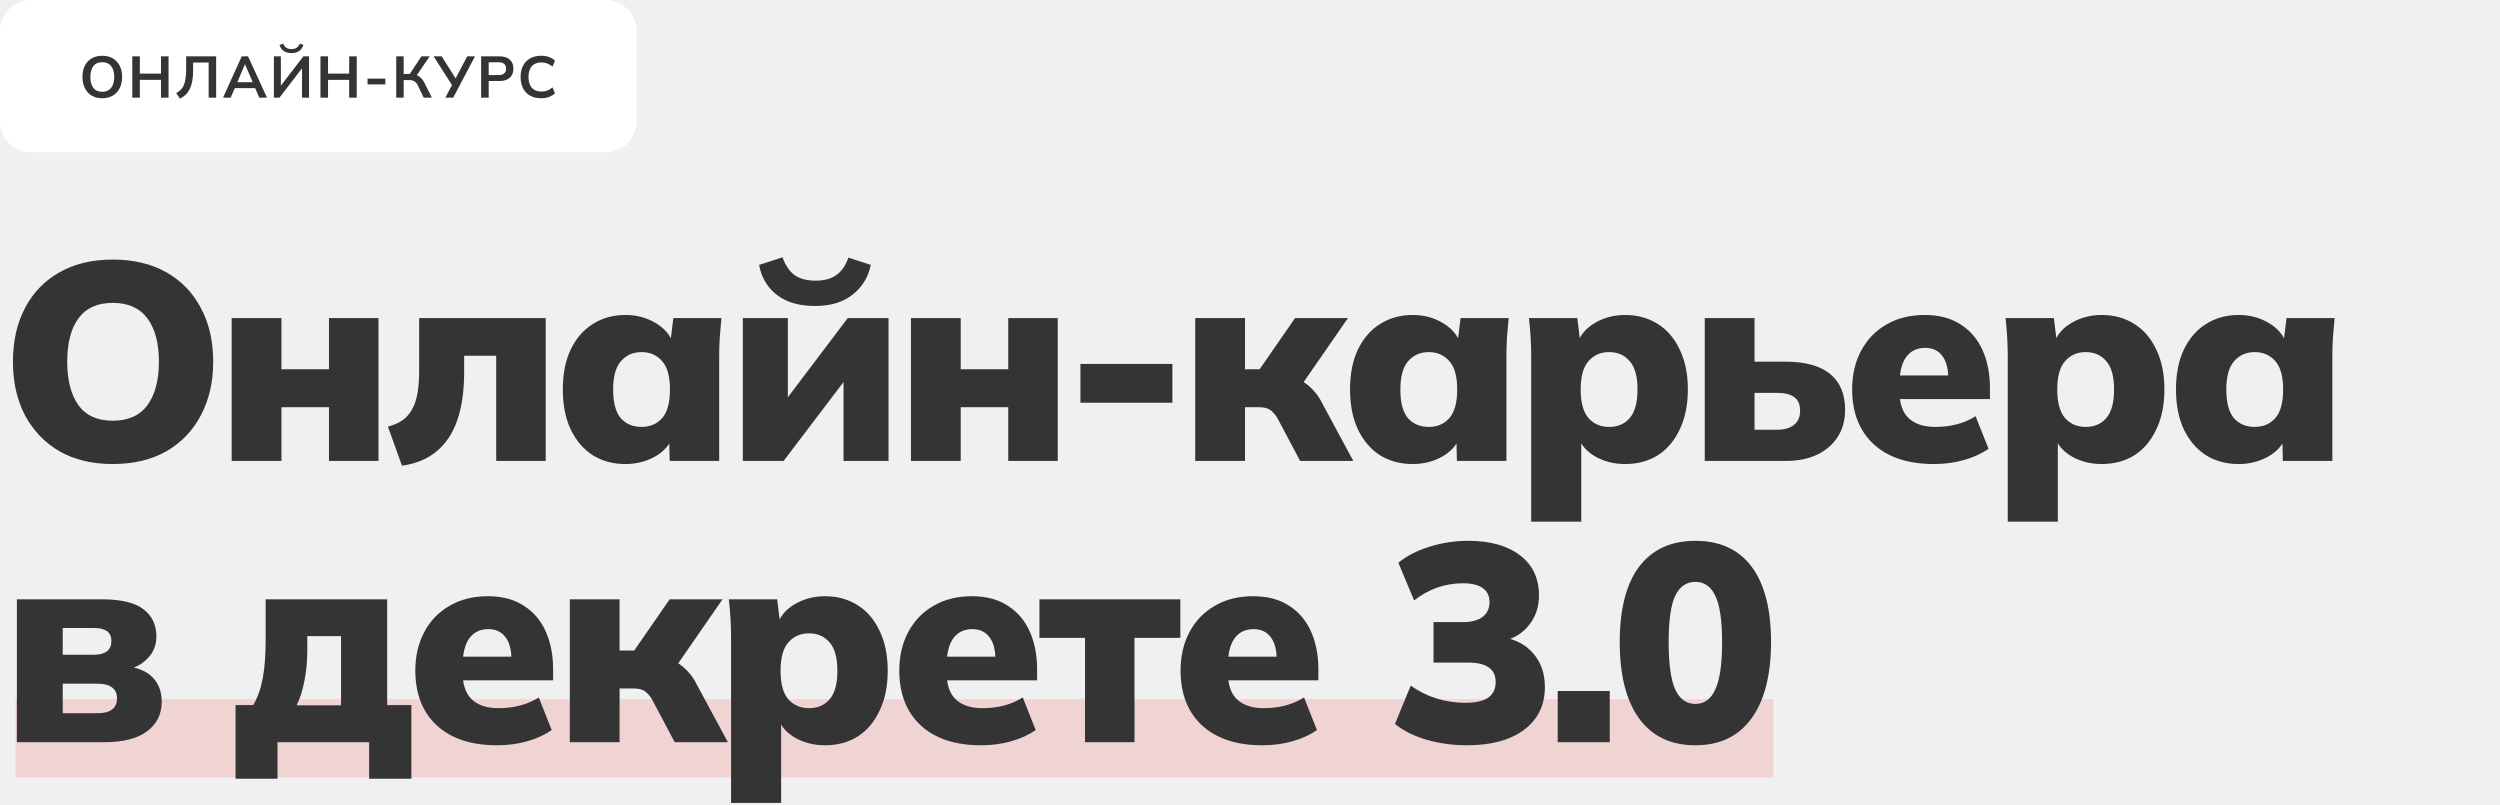
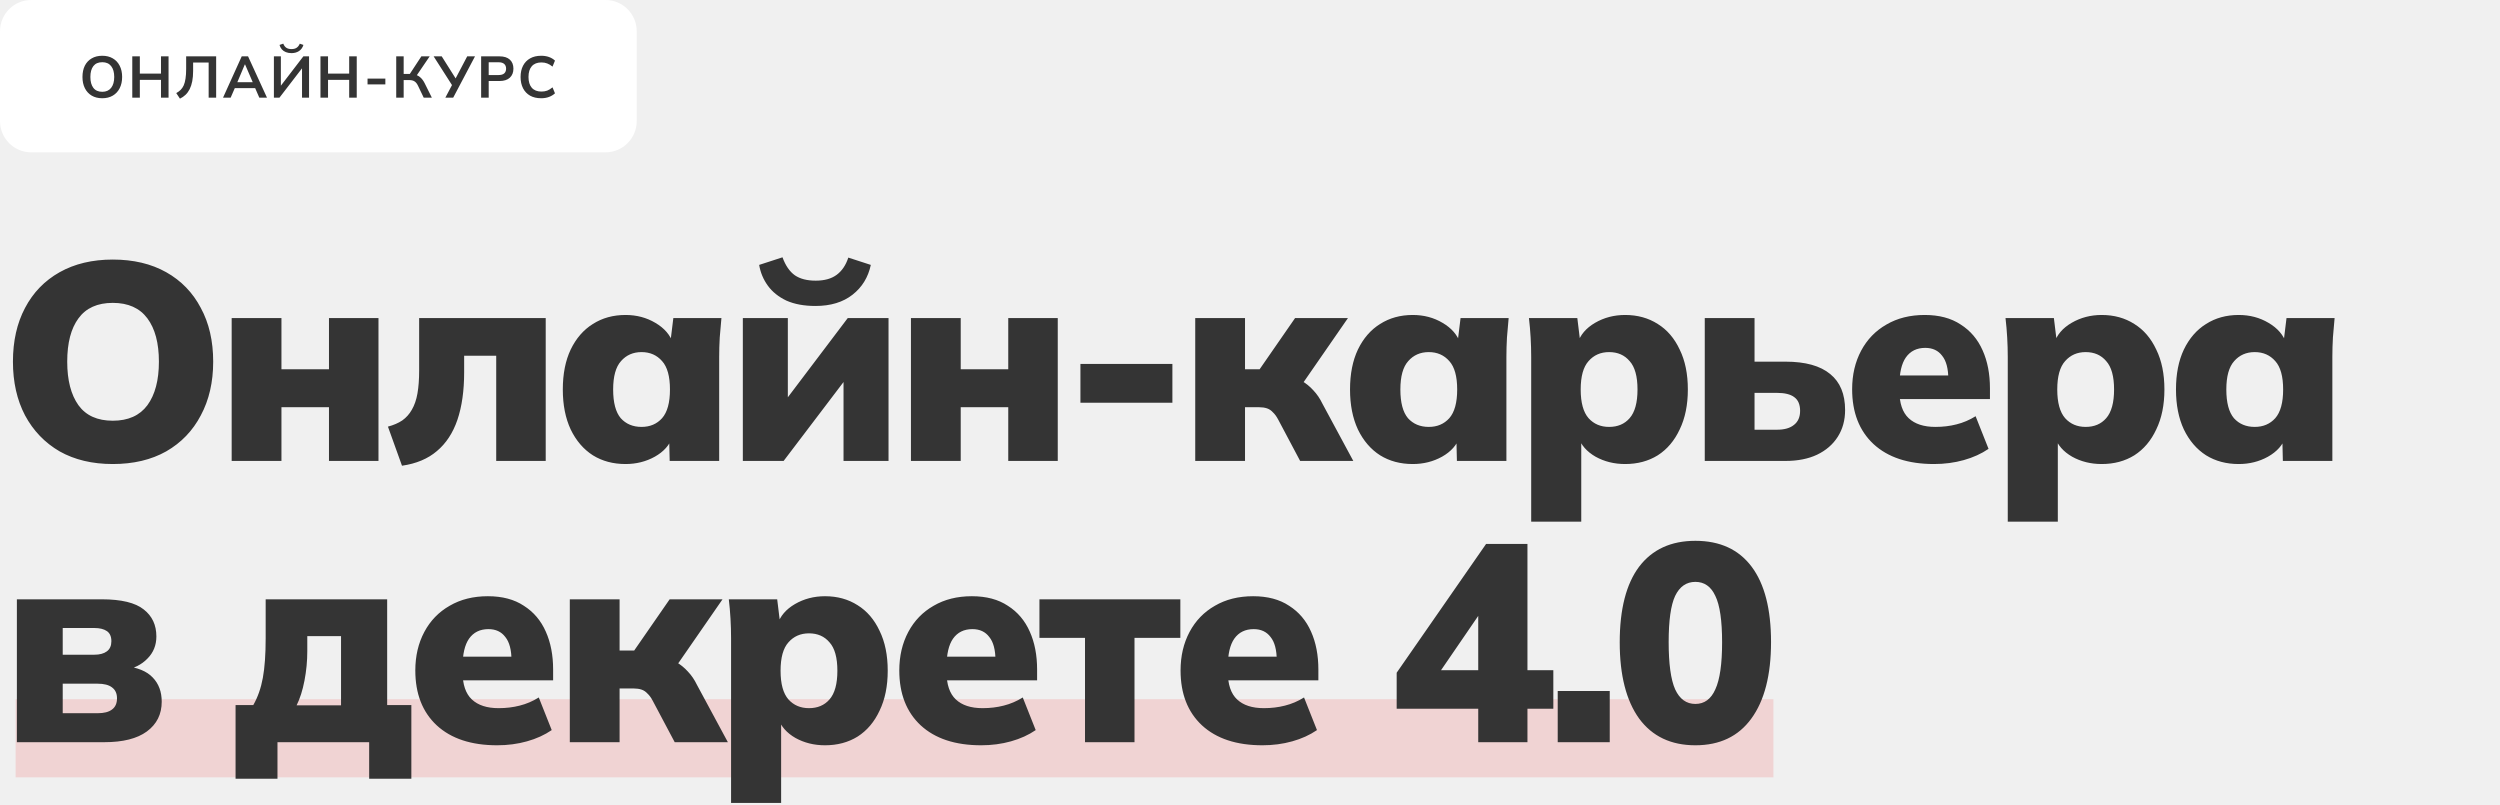
<svg xmlns="http://www.w3.org/2000/svg" width="640" height="206" viewBox="0 0 640 206" fill="none">
  <rect x="4" y="179" width="450" height="20" fill="#F0D3D3" />
-   <path d="M3.312 92.584C3.312 87.304 4.344 82.72 6.408 78.832C8.472 74.896 11.424 71.848 15.264 69.688C19.104 67.528 23.64 66.448 28.872 66.448C34.152 66.448 38.712 67.528 42.552 69.688C46.392 71.848 49.344 74.896 51.408 78.832C53.52 82.72 54.576 87.304 54.576 92.584C54.576 97.816 53.52 102.4 51.408 106.336C49.344 110.272 46.392 113.344 42.552 115.552C38.712 117.712 34.152 118.792 28.872 118.792C23.64 118.792 19.104 117.712 15.264 115.552C11.472 113.344 8.52 110.272 6.408 106.336C4.344 102.4 3.312 97.816 3.312 92.584ZM17.208 92.584C17.208 97.336 18.168 101.056 20.088 103.744C22.008 106.384 24.936 107.704 28.872 107.704C32.808 107.704 35.76 106.384 37.728 103.744C39.696 101.056 40.68 97.336 40.68 92.584C40.68 87.832 39.696 84.136 37.728 81.496C35.76 78.856 32.808 77.536 28.872 77.536C24.936 77.536 22.008 78.856 20.088 81.496C18.168 84.088 17.208 87.784 17.208 92.584ZM59.307 118V81.424H72.051V94.528H84.219V81.424H96.891V118H84.219V104.248H72.051V118H59.307ZM102.91 119.224L99.311 109.216C100.75 108.832 101.974 108.304 102.982 107.632C103.99 106.912 104.806 106 105.43 104.896C106.102 103.744 106.582 102.352 106.87 100.72C107.158 99.04 107.302 97.096 107.302 94.888V81.424H139.703V118H127.03V91.072H118.822V95.32C118.822 100.024 118.246 104.08 117.094 107.488C115.942 110.848 114.19 113.512 111.838 115.48C109.534 117.448 106.558 118.696 102.91 119.224ZM160.134 118.792C156.966 118.792 154.182 118.048 151.782 116.56C149.382 115.024 147.486 112.816 146.094 109.936C144.75 107.056 144.078 103.648 144.078 99.712C144.078 95.728 144.75 92.32 146.094 89.488C147.486 86.608 149.382 84.424 151.782 82.936C154.182 81.4 156.966 80.632 160.134 80.632C162.966 80.632 165.51 81.304 167.766 82.648C170.07 83.992 171.582 85.744 172.302 87.904H171.582L172.374 81.424H184.686C184.542 83.056 184.398 84.712 184.254 86.392C184.158 88.072 184.11 89.728 184.11 91.36V118H171.438L171.294 111.808H172.158C171.438 113.92 169.926 115.624 167.622 116.92C165.366 118.168 162.87 118.792 160.134 118.792ZM164.238 109.288C166.398 109.288 168.15 108.544 169.494 107.056C170.838 105.52 171.51 103.072 171.51 99.712C171.51 96.352 170.838 93.928 169.494 92.44C168.15 90.904 166.398 90.136 164.238 90.136C162.078 90.136 160.326 90.904 158.982 92.44C157.638 93.928 156.966 96.352 156.966 99.712C156.966 103.072 157.614 105.52 158.91 107.056C160.254 108.544 162.03 109.288 164.238 109.288ZM190.167 118V81.424H201.687V105.04H199.167L217.023 81.424H227.463V118H215.943V94.384H218.535L200.607 118H190.167ZM208.743 78.328C205.863 78.328 203.391 77.872 201.327 76.96C199.311 76 197.727 74.728 196.575 73.144C195.423 71.56 194.679 69.784 194.343 67.816L200.319 65.872C201.087 67.984 202.143 69.52 203.487 70.48C204.831 71.392 206.607 71.848 208.815 71.848C211.071 71.848 212.871 71.344 214.215 70.336C215.559 69.328 216.543 67.864 217.167 65.944L222.927 67.816C222.255 70.984 220.695 73.528 218.247 75.448C215.799 77.368 212.631 78.328 208.743 78.328ZM233.201 118V81.424H245.945V94.528H258.113V81.424H270.785V118H258.113V104.248H245.945V118H233.201ZM276.589 103.096V93.16H300.133V103.096H276.589ZM305.98 118V81.424H318.724V94.528H322.468L331.54 81.424H345.076L331.972 100.36L329.668 96.256C330.964 96.4 332.14 96.808 333.196 97.48C334.3 98.104 335.308 98.92 336.22 99.928C337.132 100.888 337.9 102.016 338.524 103.312L346.444 118H332.836L327.22 107.416C326.788 106.6 326.332 105.976 325.852 105.544C325.42 105.064 324.916 104.728 324.34 104.536C323.764 104.344 323.092 104.248 322.324 104.248H318.724V118H305.98ZM361.663 118.792C358.495 118.792 355.711 118.048 353.311 116.56C350.911 115.024 349.015 112.816 347.623 109.936C346.279 107.056 345.607 103.648 345.607 99.712C345.607 95.728 346.279 92.32 347.623 89.488C349.015 86.608 350.911 84.424 353.311 82.936C355.711 81.4 358.495 80.632 361.663 80.632C364.495 80.632 367.039 81.304 369.295 82.648C371.599 83.992 373.111 85.744 373.831 87.904H373.111L373.903 81.424H386.215C386.071 83.056 385.927 84.712 385.783 86.392C385.687 88.072 385.639 89.728 385.639 91.36V118H372.967L372.823 111.808H373.687C372.967 113.92 371.455 115.624 369.151 116.92C366.895 118.168 364.399 118.792 361.663 118.792ZM365.767 109.288C367.927 109.288 369.679 108.544 371.023 107.056C372.367 105.52 373.039 103.072 373.039 99.712C373.039 96.352 372.367 93.928 371.023 92.44C369.679 90.904 367.927 90.136 365.767 90.136C363.607 90.136 361.855 90.904 360.511 92.44C359.167 93.928 358.495 96.352 358.495 99.712C358.495 103.072 359.143 105.52 360.439 107.056C361.783 108.544 363.559 109.288 365.767 109.288ZM391.985 133.552V91.36C391.985 89.728 391.937 88.072 391.841 86.392C391.745 84.712 391.601 83.056 391.409 81.424H403.793L404.585 87.904H403.865C404.537 85.744 406.025 83.992 408.329 82.648C410.633 81.304 413.201 80.632 416.033 80.632C419.201 80.632 421.985 81.4 424.385 82.936C426.785 84.424 428.657 86.608 430.001 89.488C431.393 92.32 432.089 95.728 432.089 99.712C432.089 103.648 431.393 107.056 430.001 109.936C428.657 112.816 426.785 115.024 424.385 116.56C421.985 118.048 419.201 118.792 416.033 118.792C413.249 118.792 410.729 118.168 408.473 116.92C406.217 115.624 404.729 113.92 404.009 111.808H404.801V133.552H391.985ZM411.929 109.288C414.137 109.288 415.889 108.544 417.185 107.056C418.529 105.52 419.201 103.072 419.201 99.712C419.201 96.352 418.529 93.928 417.185 92.44C415.889 90.904 414.137 90.136 411.929 90.136C409.769 90.136 408.017 90.904 406.673 92.44C405.329 93.928 404.657 96.352 404.657 99.712C404.657 103.072 405.329 105.52 406.673 107.056C408.017 108.544 409.769 109.288 411.929 109.288ZM436.418 118V81.424H449.162V92.584H457.082C462.17 92.584 465.986 93.64 468.53 95.752C471.074 97.816 472.346 100.888 472.346 104.968C472.346 107.56 471.722 109.84 470.474 111.808C469.226 113.776 467.45 115.312 465.146 116.416C462.89 117.472 460.202 118 457.082 118H436.418ZM449.162 110.008H454.922C456.794 110.008 458.234 109.6 459.242 108.784C460.298 107.968 460.826 106.768 460.826 105.184C460.826 103.552 460.322 102.376 459.314 101.656C458.354 100.936 456.89 100.576 454.922 100.576H449.162V110.008ZM495.099 118.792C488.475 118.792 483.315 117.088 479.619 113.68C475.971 110.272 474.147 105.592 474.147 99.64C474.147 95.944 474.915 92.656 476.451 89.776C477.987 86.896 480.147 84.664 482.931 83.08C485.715 81.448 488.979 80.632 492.723 80.632C496.419 80.632 499.491 81.448 501.939 83.08C504.435 84.664 506.307 86.872 507.555 89.704C508.803 92.488 509.427 95.728 509.427 99.424V102.16H484.875V96.112H499.995L498.771 97.12C498.771 94.384 498.243 92.368 497.187 91.072C496.179 89.728 494.739 89.056 492.867 89.056C490.707 89.056 489.051 89.872 487.899 91.504C486.795 93.088 486.243 95.488 486.243 98.704V100C486.243 103.216 487.035 105.568 488.619 107.056C490.203 108.544 492.483 109.288 495.459 109.288C497.379 109.288 499.179 109.072 500.859 108.64C502.587 108.208 504.219 107.512 505.755 106.552L509.067 114.904C507.243 116.152 505.131 117.112 502.731 117.784C500.331 118.456 497.787 118.792 495.099 118.792ZM513.986 133.552V91.36C513.986 89.728 513.938 88.072 513.842 86.392C513.746 84.712 513.602 83.056 513.41 81.424H525.794L526.586 87.904H525.866C526.538 85.744 528.026 83.992 530.33 82.648C532.634 81.304 535.202 80.632 538.034 80.632C541.202 80.632 543.986 81.4 546.386 82.936C548.786 84.424 550.658 86.608 552.002 89.488C553.394 92.32 554.09 95.728 554.09 99.712C554.09 103.648 553.394 107.056 552.002 109.936C550.658 112.816 548.786 115.024 546.386 116.56C543.986 118.048 541.202 118.792 538.034 118.792C535.25 118.792 532.73 118.168 530.474 116.92C528.218 115.624 526.73 113.92 526.01 111.808H526.802V133.552H513.986ZM533.93 109.288C536.138 109.288 537.89 108.544 539.186 107.056C540.53 105.52 541.202 103.072 541.202 99.712C541.202 96.352 540.53 93.928 539.186 92.44C537.89 90.904 536.138 90.136 533.93 90.136C531.77 90.136 530.018 90.904 528.674 92.44C527.33 93.928 526.658 96.352 526.658 99.712C526.658 103.072 527.33 105.52 528.674 107.056C530.018 108.544 531.77 109.288 533.93 109.288ZM573.107 118.792C569.939 118.792 567.155 118.048 564.755 116.56C562.355 115.024 560.459 112.816 559.067 109.936C557.723 107.056 557.051 103.648 557.051 99.712C557.051 95.728 557.723 92.32 559.067 89.488C560.459 86.608 562.355 84.424 564.755 82.936C567.155 81.4 569.939 80.632 573.107 80.632C575.939 80.632 578.483 81.304 580.739 82.648C583.043 83.992 584.555 85.744 585.275 87.904H584.555L585.347 81.424H597.659C597.515 83.056 597.371 84.712 597.227 86.392C597.131 88.072 597.083 89.728 597.083 91.36V118H584.411L584.267 111.808H585.131C584.411 113.92 582.899 115.624 580.595 116.92C578.339 118.168 575.843 118.792 573.107 118.792ZM577.211 109.288C579.371 109.288 581.123 108.544 582.467 107.056C583.811 105.52 584.483 103.072 584.483 99.712C584.483 96.352 583.811 93.928 582.467 92.44C581.123 90.904 579.371 90.136 577.211 90.136C575.051 90.136 573.299 90.904 571.955 92.44C570.611 93.928 569.939 96.352 569.939 99.712C569.939 103.072 570.587 105.52 571.883 107.056C573.227 108.544 575.003 109.288 577.211 109.288ZM4.32 190V153.424H26.064C31.056 153.424 34.632 154.288 36.792 156.016C38.952 157.696 40.032 160 40.032 162.928C40.032 165.184 39.264 167.08 37.728 168.616C36.24 170.152 34.272 171.136 31.824 171.568V170.488C35.136 170.824 37.56 171.808 39.096 173.44C40.632 175.024 41.4 177.088 41.4 179.632C41.4 182.848 40.128 185.392 37.584 187.264C35.088 189.088 31.464 190 26.712 190H4.32ZM16.056 182.584H24.984C26.616 182.584 27.84 182.272 28.656 181.648C29.52 181.024 29.952 180.064 29.952 178.768C29.952 177.52 29.52 176.584 28.656 175.96C27.84 175.336 26.616 175.024 24.984 175.024H16.056V182.584ZM16.056 167.608H24.12C25.512 167.608 26.592 167.32 27.36 166.744C28.128 166.168 28.512 165.304 28.512 164.152C28.512 162.952 28.128 162.088 27.36 161.56C26.592 161.032 25.512 160.768 24.12 160.768H16.056V167.608ZM60.306 199.36V180.496H64.842C65.994 178.48 66.81 176.152 67.29 173.512C67.77 170.872 68.01 167.512 68.01 163.432V153.424H99.114V180.496H105.306V199.36H94.506V190H71.034V199.36H60.306ZM75.93 180.568H87.306V162.856H78.666V166.744C78.666 169.24 78.426 171.736 77.946 174.232C77.466 176.728 76.794 178.84 75.93 180.568ZM127.272 190.792C120.648 190.792 115.488 189.088 111.792 185.68C108.144 182.272 106.32 177.592 106.32 171.64C106.32 167.944 107.088 164.656 108.624 161.776C110.16 158.896 112.32 156.664 115.104 155.08C117.888 153.448 121.152 152.632 124.896 152.632C128.592 152.632 131.664 153.448 134.112 155.08C136.608 156.664 138.48 158.872 139.728 161.704C140.976 164.488 141.6 167.728 141.6 171.424V174.16H117.048V168.112H132.168L130.944 169.12C130.944 166.384 130.416 164.368 129.36 163.072C128.352 161.728 126.912 161.056 125.04 161.056C122.88 161.056 121.224 161.872 120.072 163.504C118.968 165.088 118.416 167.488 118.416 170.704V172C118.416 175.216 119.208 177.568 120.792 179.056C122.376 180.544 124.656 181.288 127.632 181.288C129.552 181.288 131.352 181.072 133.032 180.64C134.76 180.208 136.392 179.512 137.928 178.552L141.24 186.904C139.416 188.152 137.304 189.112 134.904 189.784C132.504 190.456 129.96 190.792 127.272 190.792ZM145.87 190V153.424H158.614V166.528H162.358L171.43 153.424H184.966L171.862 172.36L169.558 168.256C170.854 168.4 172.03 168.808 173.086 169.48C174.19 170.104 175.198 170.92 176.11 171.928C177.022 172.888 177.79 174.016 178.414 175.312L186.334 190H172.726L167.11 179.416C166.678 178.6 166.222 177.976 165.742 177.544C165.31 177.064 164.806 176.728 164.23 176.536C163.654 176.344 162.982 176.248 162.214 176.248H158.614V190H145.87ZM187.153 205.552V163.36C187.153 161.728 187.105 160.072 187.009 158.392C186.913 156.712 186.769 155.056 186.577 153.424H198.961L199.753 159.904H199.033C199.705 157.744 201.193 155.992 203.497 154.648C205.801 153.304 208.369 152.632 211.201 152.632C214.369 152.632 217.153 153.4 219.553 154.936C221.953 156.424 223.825 158.608 225.169 161.488C226.561 164.32 227.257 167.728 227.257 171.712C227.257 175.648 226.561 179.056 225.169 181.936C223.825 184.816 221.953 187.024 219.553 188.56C217.153 190.048 214.369 190.792 211.201 190.792C208.417 190.792 205.897 190.168 203.641 188.92C201.385 187.624 199.897 185.92 199.177 183.808H199.969V205.552H187.153ZM207.097 181.288C209.305 181.288 211.057 180.544 212.353 179.056C213.697 177.52 214.369 175.072 214.369 171.712C214.369 168.352 213.697 165.928 212.353 164.44C211.057 162.904 209.305 162.136 207.097 162.136C204.937 162.136 203.185 162.904 201.841 164.44C200.497 165.928 199.825 168.352 199.825 171.712C199.825 175.072 200.497 177.52 201.841 179.056C203.185 180.544 204.937 181.288 207.097 181.288ZM251.171 190.792C244.547 190.792 239.387 189.088 235.691 185.68C232.043 182.272 230.219 177.592 230.219 171.64C230.219 167.944 230.987 164.656 232.523 161.776C234.059 158.896 236.219 156.664 239.003 155.08C241.787 153.448 245.051 152.632 248.795 152.632C252.491 152.632 255.563 153.448 258.011 155.08C260.507 156.664 262.379 158.872 263.627 161.704C264.875 164.488 265.499 167.728 265.499 171.424V174.16H240.947V168.112H256.067L254.843 169.12C254.843 166.384 254.315 164.368 253.259 163.072C252.251 161.728 250.811 161.056 248.939 161.056C246.779 161.056 245.123 161.872 243.971 163.504C242.867 165.088 242.315 167.488 242.315 170.704V172C242.315 175.216 243.107 177.568 244.691 179.056C246.275 180.544 248.555 181.288 251.531 181.288C253.451 181.288 255.251 181.072 256.931 180.64C258.659 180.208 260.291 179.512 261.827 178.552L265.139 186.904C263.315 188.152 261.203 189.112 258.803 189.784C256.403 190.456 253.859 190.792 251.171 190.792ZM277.761 190V163.288H266.097V153.424H302.169V163.288H290.433V190H277.761ZM323.176 190.792C316.552 190.792 311.392 189.088 307.696 185.68C304.048 182.272 302.224 177.592 302.224 171.64C302.224 167.944 302.992 164.656 304.528 161.776C306.064 158.896 308.224 156.664 311.008 155.08C313.792 153.448 317.056 152.632 320.8 152.632C324.496 152.632 327.568 153.448 330.016 155.08C332.512 156.664 334.384 158.872 335.632 161.704C336.88 164.488 337.504 167.728 337.504 171.424V174.16H312.952V168.112H328.072L326.848 169.12C326.848 166.384 326.32 164.368 325.264 163.072C324.256 161.728 322.816 161.056 320.944 161.056C318.784 161.056 317.128 161.872 315.976 163.504C314.872 165.088 314.32 167.488 314.32 170.704V172C314.32 175.216 315.112 177.568 316.696 179.056C318.28 180.544 320.56 181.288 323.536 181.288C325.456 181.288 327.256 181.072 328.936 180.64C330.664 180.208 332.296 179.512 333.832 178.552L337.144 186.904C335.32 188.152 333.208 189.112 330.808 189.784C328.408 190.456 325.864 190.792 323.176 190.792ZM375.548 190.792C371.948 190.792 368.468 190.312 365.108 189.352C361.796 188.344 359.132 187 357.116 185.32L361.148 175.528C363.26 177.016 365.492 178.12 367.844 178.84C370.196 179.56 372.62 179.92 375.116 179.92C377.708 179.92 379.652 179.488 380.948 178.624C382.244 177.712 382.892 176.368 382.892 174.592C382.892 172.912 382.292 171.664 381.092 170.848C379.94 170.032 378.212 169.624 375.908 169.624H366.98V159.256H374.612C376.676 159.256 378.308 158.824 379.508 157.96C380.708 157.048 381.308 155.776 381.308 154.144C381.308 152.56 380.732 151.36 379.58 150.544C378.428 149.728 376.748 149.32 374.54 149.32C369.932 149.32 365.756 150.784 362.012 153.712L357.98 144.064C360.14 142.288 362.804 140.92 365.972 139.96C369.14 138.952 372.428 138.448 375.836 138.448C381.5 138.448 385.94 139.696 389.156 142.192C392.372 144.64 393.98 148.048 393.98 152.416C393.98 155.344 393.14 157.864 391.46 159.976C389.828 162.088 387.572 163.48 384.692 164.152V163.144C388.052 163.672 390.692 165.088 392.612 167.392C394.532 169.648 395.492 172.48 395.492 175.888C395.492 180.496 393.716 184.144 390.164 186.832C386.612 189.472 381.74 190.792 375.548 190.792ZM398.775 190V176.896H412.095V190H398.775ZM434.017 190.792C427.777 190.792 422.977 188.512 419.617 183.952C416.305 179.344 414.649 172.84 414.649 164.44C414.649 155.944 416.305 149.488 419.617 145.072C422.977 140.656 427.777 138.448 434.017 138.448C440.305 138.448 445.105 140.656 448.417 145.072C451.729 149.488 453.385 155.92 453.385 164.368C453.385 172.816 451.705 179.344 448.345 183.952C445.033 188.512 440.257 190.792 434.017 190.792ZM434.017 180.208C436.321 180.208 438.025 178.96 439.129 176.464C440.281 173.968 440.857 169.96 440.857 164.44C440.857 158.872 440.281 154.912 439.129 152.56C438.025 150.16 436.321 148.96 434.017 148.96C431.713 148.96 429.985 150.16 428.833 152.56C427.729 154.912 427.177 158.848 427.177 164.368C427.177 169.936 427.729 173.968 428.833 176.464C429.985 178.96 431.713 180.208 434.017 180.208Z" fill="#343434" />
+   <path d="M3.312 92.584C3.312 87.304 4.344 82.72 6.408 78.832C8.472 74.896 11.424 71.848 15.264 69.688C19.104 67.528 23.64 66.448 28.872 66.448C34.152 66.448 38.712 67.528 42.552 69.688C46.392 71.848 49.344 74.896 51.408 78.832C53.52 82.72 54.576 87.304 54.576 92.584C54.576 97.816 53.52 102.4 51.408 106.336C49.344 110.272 46.392 113.344 42.552 115.552C38.712 117.712 34.152 118.792 28.872 118.792C23.64 118.792 19.104 117.712 15.264 115.552C11.472 113.344 8.52 110.272 6.408 106.336C4.344 102.4 3.312 97.816 3.312 92.584ZM17.208 92.584C17.208 97.336 18.168 101.056 20.088 103.744C22.008 106.384 24.936 107.704 28.872 107.704C32.808 107.704 35.76 106.384 37.728 103.744C39.696 101.056 40.68 97.336 40.68 92.584C40.68 87.832 39.696 84.136 37.728 81.496C35.76 78.856 32.808 77.536 28.872 77.536C24.936 77.536 22.008 78.856 20.088 81.496C18.168 84.088 17.208 87.784 17.208 92.584ZM59.307 118V81.424H72.051V94.528H84.219V81.424H96.891V118H84.219V104.248H72.051V118H59.307ZM102.91 119.224L99.311 109.216C100.75 108.832 101.974 108.304 102.982 107.632C103.99 106.912 104.806 106 105.43 104.896C106.102 103.744 106.582 102.352 106.87 100.72C107.158 99.04 107.302 97.096 107.302 94.888V81.424H139.703V118H127.03V91.072H118.822V95.32C118.822 100.024 118.246 104.08 117.094 107.488C115.942 110.848 114.19 113.512 111.838 115.48C109.534 117.448 106.558 118.696 102.91 119.224ZM160.134 118.792C156.966 118.792 154.182 118.048 151.782 116.56C149.382 115.024 147.486 112.816 146.094 109.936C144.75 107.056 144.078 103.648 144.078 99.712C144.078 95.728 144.75 92.32 146.094 89.488C147.486 86.608 149.382 84.424 151.782 82.936C154.182 81.4 156.966 80.632 160.134 80.632C162.966 80.632 165.51 81.304 167.766 82.648C170.07 83.992 171.582 85.744 172.302 87.904H171.582L172.374 81.424H184.686C184.542 83.056 184.398 84.712 184.254 86.392C184.158 88.072 184.11 89.728 184.11 91.36V118H171.438L171.294 111.808H172.158C171.438 113.92 169.926 115.624 167.622 116.92C165.366 118.168 162.87 118.792 160.134 118.792ZM164.238 109.288C166.398 109.288 168.15 108.544 169.494 107.056C170.838 105.52 171.51 103.072 171.51 99.712C171.51 96.352 170.838 93.928 169.494 92.44C168.15 90.904 166.398 90.136 164.238 90.136C162.078 90.136 160.326 90.904 158.982 92.44C157.638 93.928 156.966 96.352 156.966 99.712C156.966 103.072 157.614 105.52 158.91 107.056C160.254 108.544 162.03 109.288 164.238 109.288ZM190.167 118V81.424H201.687V105.04H199.167L217.023 81.424H227.463V118H215.943V94.384H218.535L200.607 118H190.167ZM208.743 78.328C205.863 78.328 203.391 77.872 201.327 76.96C199.311 76 197.727 74.728 196.575 73.144C195.423 71.56 194.679 69.784 194.343 67.816L200.319 65.872C201.087 67.984 202.143 69.52 203.487 70.48C204.831 71.392 206.607 71.848 208.815 71.848C211.071 71.848 212.871 71.344 214.215 70.336C215.559 69.328 216.543 67.864 217.167 65.944L222.927 67.816C222.255 70.984 220.695 73.528 218.247 75.448C215.799 77.368 212.631 78.328 208.743 78.328ZM233.201 118V81.424H245.945V94.528H258.113V81.424H270.785V118H258.113V104.248H245.945V118H233.201ZM276.589 103.096V93.16H300.133V103.096H276.589ZM305.98 118V81.424H318.724V94.528H322.468L331.54 81.424H345.076L331.972 100.36L329.668 96.256C330.964 96.4 332.14 96.808 333.196 97.48C334.3 98.104 335.308 98.92 336.22 99.928C337.132 100.888 337.9 102.016 338.524 103.312L346.444 118H332.836L327.22 107.416C326.788 106.6 326.332 105.976 325.852 105.544C325.42 105.064 324.916 104.728 324.34 104.536C323.764 104.344 323.092 104.248 322.324 104.248H318.724V118H305.98ZM361.663 118.792C358.495 118.792 355.711 118.048 353.311 116.56C350.911 115.024 349.015 112.816 347.623 109.936C346.279 107.056 345.607 103.648 345.607 99.712C345.607 95.728 346.279 92.32 347.623 89.488C349.015 86.608 350.911 84.424 353.311 82.936C355.711 81.4 358.495 80.632 361.663 80.632C364.495 80.632 367.039 81.304 369.295 82.648C371.599 83.992 373.111 85.744 373.831 87.904H373.111L373.903 81.424H386.215C386.071 83.056 385.927 84.712 385.783 86.392C385.687 88.072 385.639 89.728 385.639 91.36V118H372.967L372.823 111.808H373.687C372.967 113.92 371.455 115.624 369.151 116.92C366.895 118.168 364.399 118.792 361.663 118.792ZM365.767 109.288C367.927 109.288 369.679 108.544 371.023 107.056C372.367 105.52 373.039 103.072 373.039 99.712C373.039 96.352 372.367 93.928 371.023 92.44C369.679 90.904 367.927 90.136 365.767 90.136C363.607 90.136 361.855 90.904 360.511 92.44C359.167 93.928 358.495 96.352 358.495 99.712C358.495 103.072 359.143 105.52 360.439 107.056C361.783 108.544 363.559 109.288 365.767 109.288ZM391.985 133.552V91.36C391.985 89.728 391.937 88.072 391.841 86.392C391.745 84.712 391.601 83.056 391.409 81.424H403.793L404.585 87.904H403.865C404.537 85.744 406.025 83.992 408.329 82.648C410.633 81.304 413.201 80.632 416.033 80.632C419.201 80.632 421.985 81.4 424.385 82.936C426.785 84.424 428.657 86.608 430.001 89.488C431.393 92.32 432.089 95.728 432.089 99.712C432.089 103.648 431.393 107.056 430.001 109.936C428.657 112.816 426.785 115.024 424.385 116.56C421.985 118.048 419.201 118.792 416.033 118.792C413.249 118.792 410.729 118.168 408.473 116.92C406.217 115.624 404.729 113.92 404.009 111.808H404.801V133.552H391.985ZM411.929 109.288C414.137 109.288 415.889 108.544 417.185 107.056C418.529 105.52 419.201 103.072 419.201 99.712C419.201 96.352 418.529 93.928 417.185 92.44C415.889 90.904 414.137 90.136 411.929 90.136C409.769 90.136 408.017 90.904 406.673 92.44C405.329 93.928 404.657 96.352 404.657 99.712C404.657 103.072 405.329 105.52 406.673 107.056C408.017 108.544 409.769 109.288 411.929 109.288ZM436.418 118V81.424H449.162V92.584H457.082C462.17 92.584 465.986 93.64 468.53 95.752C471.074 97.816 472.346 100.888 472.346 104.968C472.346 107.56 471.722 109.84 470.474 111.808C469.226 113.776 467.45 115.312 465.146 116.416C462.89 117.472 460.202 118 457.082 118H436.418ZM449.162 110.008H454.922C456.794 110.008 458.234 109.6 459.242 108.784C460.298 107.968 460.826 106.768 460.826 105.184C460.826 103.552 460.322 102.376 459.314 101.656C458.354 100.936 456.89 100.576 454.922 100.576H449.162V110.008ZM495.099 118.792C488.475 118.792 483.315 117.088 479.619 113.68C475.971 110.272 474.147 105.592 474.147 99.64C474.147 95.944 474.915 92.656 476.451 89.776C477.987 86.896 480.147 84.664 482.931 83.08C485.715 81.448 488.979 80.632 492.723 80.632C496.419 80.632 499.491 81.448 501.939 83.08C504.435 84.664 506.307 86.872 507.555 89.704C508.803 92.488 509.427 95.728 509.427 99.424V102.16H484.875V96.112H499.995L498.771 97.12C498.771 94.384 498.243 92.368 497.187 91.072C496.179 89.728 494.739 89.056 492.867 89.056C490.707 89.056 489.051 89.872 487.899 91.504C486.795 93.088 486.243 95.488 486.243 98.704V100C486.243 103.216 487.035 105.568 488.619 107.056C490.203 108.544 492.483 109.288 495.459 109.288C497.379 109.288 499.179 109.072 500.859 108.64C502.587 108.208 504.219 107.512 505.755 106.552L509.067 114.904C507.243 116.152 505.131 117.112 502.731 117.784C500.331 118.456 497.787 118.792 495.099 118.792ZM513.986 133.552V91.36C513.986 89.728 513.938 88.072 513.842 86.392C513.746 84.712 513.602 83.056 513.41 81.424H525.794L526.586 87.904H525.866C526.538 85.744 528.026 83.992 530.33 82.648C532.634 81.304 535.202 80.632 538.034 80.632C541.202 80.632 543.986 81.4 546.386 82.936C548.786 84.424 550.658 86.608 552.002 89.488C553.394 92.32 554.09 95.728 554.09 99.712C554.09 103.648 553.394 107.056 552.002 109.936C550.658 112.816 548.786 115.024 546.386 116.56C543.986 118.048 541.202 118.792 538.034 118.792C535.25 118.792 532.73 118.168 530.474 116.92C528.218 115.624 526.73 113.92 526.01 111.808H526.802V133.552H513.986ZM533.93 109.288C536.138 109.288 537.89 108.544 539.186 107.056C540.53 105.52 541.202 103.072 541.202 99.712C541.202 96.352 540.53 93.928 539.186 92.44C537.89 90.904 536.138 90.136 533.93 90.136C531.77 90.136 530.018 90.904 528.674 92.44C527.33 93.928 526.658 96.352 526.658 99.712C526.658 103.072 527.33 105.52 528.674 107.056C530.018 108.544 531.77 109.288 533.93 109.288ZM573.107 118.792C569.939 118.792 567.155 118.048 564.755 116.56C562.355 115.024 560.459 112.816 559.067 109.936C557.723 107.056 557.051 103.648 557.051 99.712C557.051 95.728 557.723 92.32 559.067 89.488C560.459 86.608 562.355 84.424 564.755 82.936C567.155 81.4 569.939 80.632 573.107 80.632C575.939 80.632 578.483 81.304 580.739 82.648C583.043 83.992 584.555 85.744 585.275 87.904H584.555L585.347 81.424H597.659C597.515 83.056 597.371 84.712 597.227 86.392C597.131 88.072 597.083 89.728 597.083 91.36V118H584.411L584.267 111.808H585.131C584.411 113.92 582.899 115.624 580.595 116.92C578.339 118.168 575.843 118.792 573.107 118.792ZM577.211 109.288C579.371 109.288 581.123 108.544 582.467 107.056C583.811 105.52 584.483 103.072 584.483 99.712C584.483 96.352 583.811 93.928 582.467 92.44C581.123 90.904 579.371 90.136 577.211 90.136C575.051 90.136 573.299 90.904 571.955 92.44C570.611 93.928 569.939 96.352 569.939 99.712C569.939 103.072 570.587 105.52 571.883 107.056C573.227 108.544 575.003 109.288 577.211 109.288ZM4.32 190V153.424H26.064C31.056 153.424 34.632 154.288 36.792 156.016C38.952 157.696 40.032 160 40.032 162.928C40.032 165.184 39.264 167.08 37.728 168.616C36.24 170.152 34.272 171.136 31.824 171.568V170.488C35.136 170.824 37.56 171.808 39.096 173.44C40.632 175.024 41.4 177.088 41.4 179.632C41.4 182.848 40.128 185.392 37.584 187.264C35.088 189.088 31.464 190 26.712 190H4.32ZM16.056 182.584H24.984C26.616 182.584 27.84 182.272 28.656 181.648C29.52 181.024 29.952 180.064 29.952 178.768C29.952 177.52 29.52 176.584 28.656 175.96C27.84 175.336 26.616 175.024 24.984 175.024H16.056V182.584ZM16.056 167.608H24.12C25.512 167.608 26.592 167.32 27.36 166.744C28.128 166.168 28.512 165.304 28.512 164.152C28.512 162.952 28.128 162.088 27.36 161.56C26.592 161.032 25.512 160.768 24.12 160.768H16.056V167.608ZM60.306 199.36V180.496H64.842C65.994 178.48 66.81 176.152 67.29 173.512C67.77 170.872 68.01 167.512 68.01 163.432V153.424H99.114V180.496H105.306V199.36H94.506V190H71.034V199.36H60.306ZM75.93 180.568H87.306V162.856H78.666V166.744C78.666 169.24 78.426 171.736 77.946 174.232C77.466 176.728 76.794 178.84 75.93 180.568ZM127.272 190.792C120.648 190.792 115.488 189.088 111.792 185.68C108.144 182.272 106.32 177.592 106.32 171.64C106.32 167.944 107.088 164.656 108.624 161.776C110.16 158.896 112.32 156.664 115.104 155.08C117.888 153.448 121.152 152.632 124.896 152.632C128.592 152.632 131.664 153.448 134.112 155.08C136.608 156.664 138.48 158.872 139.728 161.704C140.976 164.488 141.6 167.728 141.6 171.424V174.16H117.048V168.112H132.168L130.944 169.12C130.944 166.384 130.416 164.368 129.36 163.072C128.352 161.728 126.912 161.056 125.04 161.056C122.88 161.056 121.224 161.872 120.072 163.504C118.968 165.088 118.416 167.488 118.416 170.704V172C118.416 175.216 119.208 177.568 120.792 179.056C122.376 180.544 124.656 181.288 127.632 181.288C129.552 181.288 131.352 181.072 133.032 180.64C134.76 180.208 136.392 179.512 137.928 178.552L141.24 186.904C139.416 188.152 137.304 189.112 134.904 189.784C132.504 190.456 129.96 190.792 127.272 190.792ZM145.87 190V153.424H158.614V166.528H162.358L171.43 153.424H184.966L171.862 172.36L169.558 168.256C170.854 168.4 172.03 168.808 173.086 169.48C174.19 170.104 175.198 170.92 176.11 171.928C177.022 172.888 177.79 174.016 178.414 175.312L186.334 190H172.726L167.11 179.416C166.678 178.6 166.222 177.976 165.742 177.544C165.31 177.064 164.806 176.728 164.23 176.536C163.654 176.344 162.982 176.248 162.214 176.248H158.614V190H145.87ZM187.153 205.552V163.36C187.153 161.728 187.105 160.072 187.009 158.392C186.913 156.712 186.769 155.056 186.577 153.424H198.961L199.753 159.904H199.033C199.705 157.744 201.193 155.992 203.497 154.648C205.801 153.304 208.369 152.632 211.201 152.632C214.369 152.632 217.153 153.4 219.553 154.936C221.953 156.424 223.825 158.608 225.169 161.488C226.561 164.32 227.257 167.728 227.257 171.712C227.257 175.648 226.561 179.056 225.169 181.936C223.825 184.816 221.953 187.024 219.553 188.56C217.153 190.048 214.369 190.792 211.201 190.792C208.417 190.792 205.897 190.168 203.641 188.92C201.385 187.624 199.897 185.92 199.177 183.808H199.969V205.552H187.153ZM207.097 181.288C209.305 181.288 211.057 180.544 212.353 179.056C213.697 177.52 214.369 175.072 214.369 171.712C214.369 168.352 213.697 165.928 212.353 164.44C211.057 162.904 209.305 162.136 207.097 162.136C204.937 162.136 203.185 162.904 201.841 164.44C200.497 165.928 199.825 168.352 199.825 171.712C199.825 175.072 200.497 177.52 201.841 179.056C203.185 180.544 204.937 181.288 207.097 181.288ZM251.171 190.792C244.547 190.792 239.387 189.088 235.691 185.68C232.043 182.272 230.219 177.592 230.219 171.64C230.219 167.944 230.987 164.656 232.523 161.776C234.059 158.896 236.219 156.664 239.003 155.08C241.787 153.448 245.051 152.632 248.795 152.632C252.491 152.632 255.563 153.448 258.011 155.08C260.507 156.664 262.379 158.872 263.627 161.704C264.875 164.488 265.499 167.728 265.499 171.424V174.16H240.947V168.112H256.067L254.843 169.12C254.843 166.384 254.315 164.368 253.259 163.072C252.251 161.728 250.811 161.056 248.939 161.056C246.779 161.056 245.123 161.872 243.971 163.504C242.867 165.088 242.315 167.488 242.315 170.704V172C242.315 175.216 243.107 177.568 244.691 179.056C246.275 180.544 248.555 181.288 251.531 181.288C253.451 181.288 255.251 181.072 256.931 180.64C258.659 180.208 260.291 179.512 261.827 178.552L265.139 186.904C263.315 188.152 261.203 189.112 258.803 189.784C256.403 190.456 253.859 190.792 251.171 190.792ZM277.761 190V163.288H266.097V153.424H302.169V163.288H290.433V190H277.761ZM323.176 190.792C316.552 190.792 311.392 189.088 307.696 185.68C304.048 182.272 302.224 177.592 302.224 171.64C302.224 167.944 302.992 164.656 304.528 161.776C306.064 158.896 308.224 156.664 311.008 155.08C313.792 153.448 317.056 152.632 320.8 152.632C324.496 152.632 327.568 153.448 330.016 155.08C332.512 156.664 334.384 158.872 335.632 161.704C336.88 164.488 337.504 167.728 337.504 171.424V174.16H312.952V168.112H328.072L326.848 169.12C326.848 166.384 326.32 164.368 325.264 163.072C324.256 161.728 322.816 161.056 320.944 161.056C318.784 161.056 317.128 161.872 315.976 163.504C314.872 165.088 314.32 167.488 314.32 170.704V172C314.32 175.216 315.112 177.568 316.696 179.056C318.28 180.544 320.56 181.288 323.536 181.288C325.456 181.288 327.256 181.072 328.936 180.64C330.664 180.208 332.296 179.512 333.832 178.552L337.144 186.904C335.32 188.152 333.208 189.112 330.808 189.784C328.408 190.456 325.864 190.792 323.176 190.792ZM378.428 190V181.432H357.548V172.216L380.444 139.24H391.028V171.568H397.652V181.432H391.028V190H378.428ZM378.428 171.568V154.936H380.3L366.836 174.592V171.568H378.428ZM398.775 190V176.896H412.095V190H398.775ZM434.017 190.792C427.777 190.792 422.977 188.512 419.617 183.952C416.305 179.344 414.649 172.84 414.649 164.44C414.649 155.944 416.305 149.488 419.617 145.072C422.977 140.656 427.777 138.448 434.017 138.448C440.305 138.448 445.105 140.656 448.417 145.072C451.729 149.488 453.385 155.92 453.385 164.368C453.385 172.816 451.705 179.344 448.345 183.952C445.033 188.512 440.257 190.792 434.017 190.792ZM434.017 180.208C436.321 180.208 438.025 178.96 439.129 176.464C440.281 173.968 440.857 169.96 440.857 164.44C440.857 158.872 440.281 154.912 439.129 152.56C438.025 150.16 436.321 148.96 434.017 148.96C431.713 148.96 429.985 150.16 428.833 152.56C427.729 154.912 427.177 158.848 427.177 164.368C427.177 169.936 427.729 173.968 428.833 176.464C429.985 178.96 431.713 180.208 434.017 180.208Z" fill="#343434" />
  <rect width="163" height="39" rx="8" fill="white" />
  <path d="M21.112 19.705C21.112 18.595 21.312 17.635 21.712 16.825C22.122 16.015 22.707 15.39 23.467 14.95C24.227 14.5 25.132 14.275 26.182 14.275C27.222 14.275 28.122 14.5 28.882 14.95C29.642 15.39 30.227 16.015 30.637 16.825C31.057 17.635 31.267 18.59 31.267 19.69C31.267 20.8 31.057 21.765 30.637 22.585C30.227 23.395 29.642 24.025 28.882 24.475C28.122 24.925 27.222 25.15 26.182 25.15C25.132 25.15 24.227 24.925 23.467 24.475C22.717 24.025 22.137 23.395 21.727 22.585C21.317 21.765 21.112 20.805 21.112 19.705ZM23.137 19.705C23.137 20.895 23.392 21.825 23.902 22.495C24.412 23.165 25.172 23.5 26.182 23.5C27.162 23.5 27.917 23.165 28.447 22.495C28.977 21.825 29.242 20.895 29.242 19.705C29.242 18.505 28.977 17.575 28.447 16.915C27.927 16.255 27.172 15.925 26.182 15.925C25.172 15.925 24.412 16.255 23.902 16.915C23.392 17.575 23.137 18.505 23.137 19.705ZM33.864 25V14.425H35.799V18.835H41.214V14.425H43.149V25H41.214V20.44H35.799V25H33.864ZM46.065 25.255L45.12 23.83C45.54 23.6 45.91 23.33 46.23 23.02C46.55 22.71 46.815 22.325 47.025 21.865C47.235 21.395 47.39 20.82 47.49 20.14C47.6 19.45 47.655 18.62 47.655 17.65V14.425H55.335V25H53.415V16H49.44V18.13C49.44 19.14 49.365 20.03 49.215 20.8C49.065 21.57 48.845 22.245 48.555 22.825C48.265 23.395 47.91 23.88 47.49 24.28C47.08 24.67 46.605 24.995 46.065 25.255ZM57.097 25L61.882 14.425H63.502L68.347 25H66.382L65.092 22.03L65.872 22.555H59.527L60.337 22.03L59.047 25H57.097ZM62.677 16.495L60.562 21.505L60.172 21.04H65.212L64.897 21.505L62.737 16.495H62.677ZM70.117 25V14.425H71.902V22.405H71.542L77.662 14.425H79.117V25H77.317V17.02H77.677L71.542 25H70.117ZM74.617 13.6C74.077 13.6 73.597 13.515 73.177 13.345C72.757 13.175 72.412 12.935 72.142 12.625C71.872 12.305 71.677 11.93 71.557 11.5L72.517 11.17C72.707 11.66 72.972 12.015 73.312 12.235C73.652 12.455 74.087 12.565 74.617 12.565C75.157 12.565 75.592 12.455 75.922 12.235C76.262 12.015 76.537 11.665 76.747 11.185L77.677 11.5C77.457 12.2 77.077 12.725 76.537 13.075C76.007 13.425 75.367 13.6 74.617 13.6ZM82.04 25V14.425H83.975V18.835H89.39V14.425H91.325V25H89.39V20.44H83.975V25H82.04ZM94.091 21.61V20.125H98.651V21.61H94.091ZM101.433 25V14.425H103.338V18.925H105.138L104.748 19.18L107.868 14.425H109.998L106.518 19.54L105.783 19C106.463 19.1 107.028 19.335 107.478 19.705C107.938 20.065 108.338 20.575 108.678 21.235L110.553 25H108.468L107.013 21.955C106.763 21.425 106.463 21.05 106.113 20.83C105.773 20.61 105.338 20.5 104.808 20.5H103.338V25H101.433ZM114.01 25L115.87 21.475L115.9 22.075L111.01 14.425H113.08L116.845 20.395H116.47L119.605 14.425H121.6L116.02 25H114.01ZM123.171 25V14.425H127.866C129.026 14.425 129.911 14.705 130.521 15.265C131.131 15.825 131.436 16.595 131.436 17.575C131.436 18.545 131.131 19.315 130.521 19.885C129.911 20.455 129.026 20.74 127.866 20.74H125.106V25H123.171ZM125.106 19.21H127.641C128.281 19.21 128.761 19.07 129.081 18.79C129.401 18.5 129.561 18.095 129.561 17.575C129.561 17.055 129.401 16.655 129.081 16.375C128.761 16.085 128.281 15.94 127.641 15.94H125.106V19.21ZM138.534 25.15C137.434 25.15 136.489 24.93 135.699 24.49C134.919 24.04 134.319 23.41 133.899 22.6C133.479 21.78 133.269 20.815 133.269 19.705C133.269 18.595 133.479 17.635 133.899 16.825C134.319 16.015 134.919 15.39 135.699 14.95C136.489 14.5 137.434 14.275 138.534 14.275C139.274 14.275 139.939 14.38 140.529 14.59C141.129 14.8 141.644 15.11 142.074 15.52L141.444 17.05C140.974 16.67 140.519 16.4 140.079 16.24C139.649 16.07 139.154 15.985 138.594 15.985C137.524 15.985 136.704 16.31 136.134 16.96C135.574 17.6 135.294 18.515 135.294 19.705C135.294 20.895 135.574 21.815 136.134 22.465C136.704 23.115 137.524 23.44 138.594 23.44C139.154 23.44 139.649 23.36 140.079 23.2C140.519 23.03 140.974 22.75 141.444 22.36L142.074 23.89C141.644 24.29 141.129 24.6 140.529 24.82C139.939 25.04 139.274 25.15 138.534 25.15Z" fill="#343434" />
</svg>
